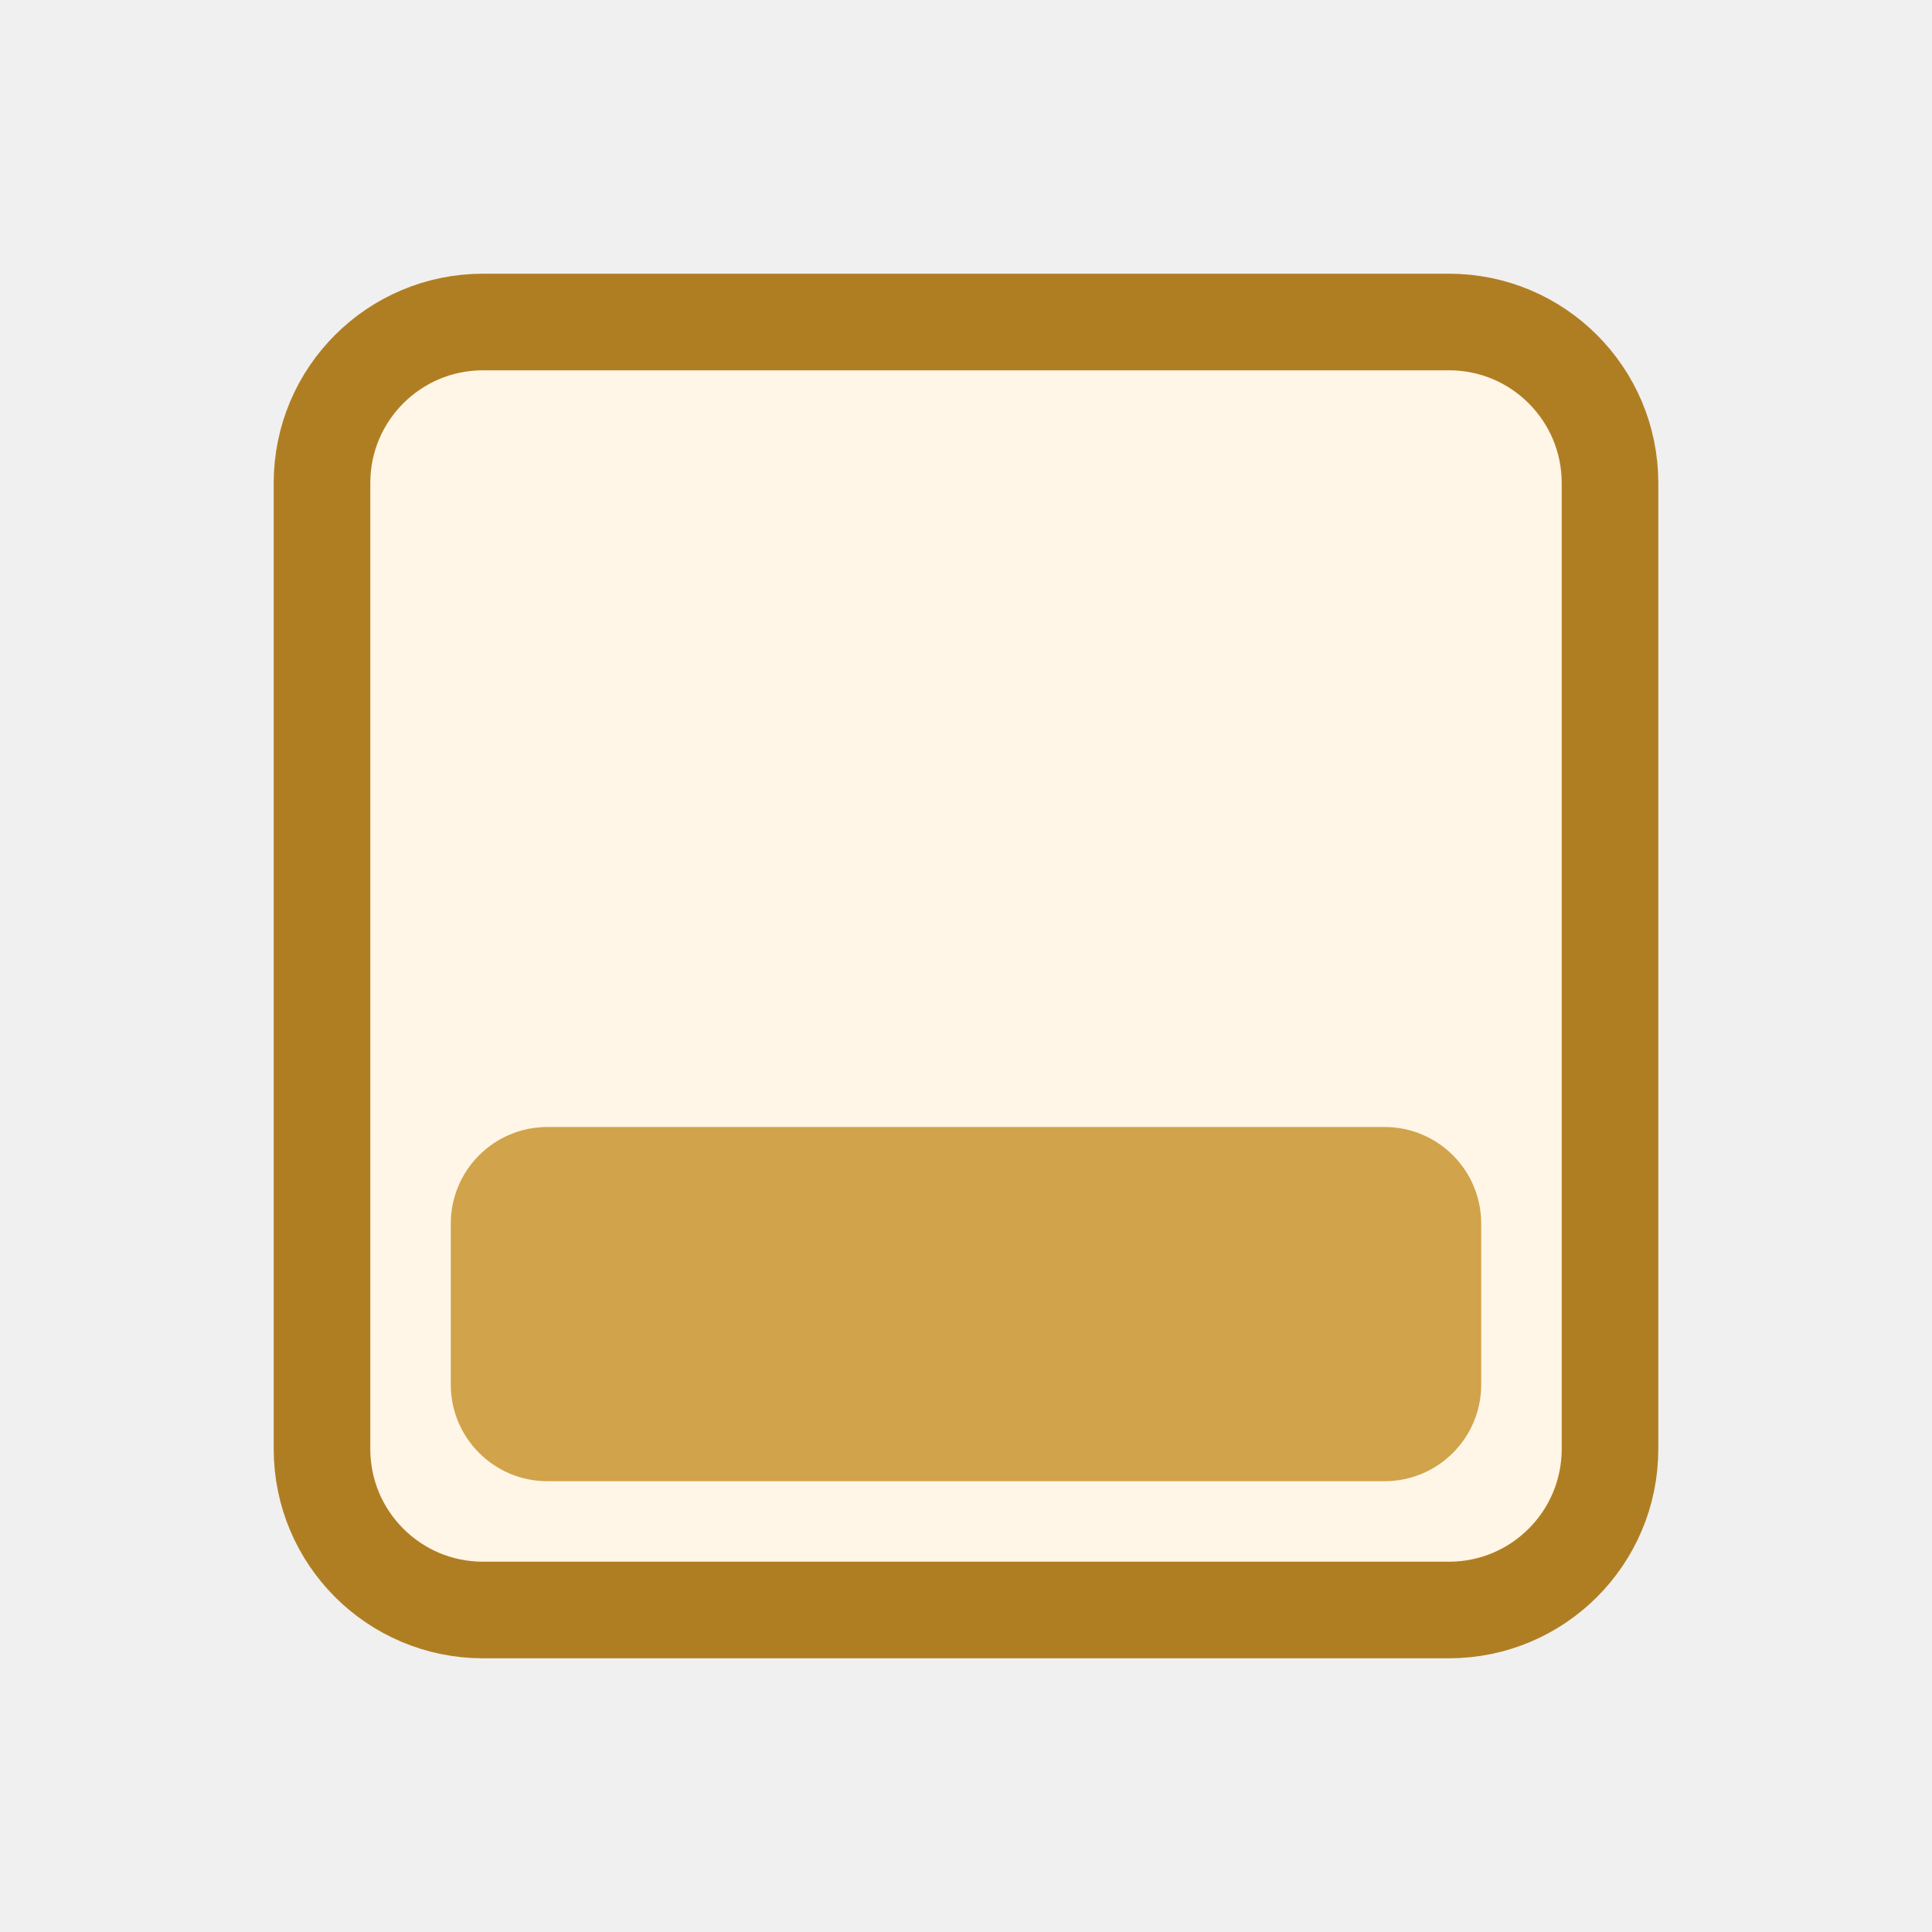
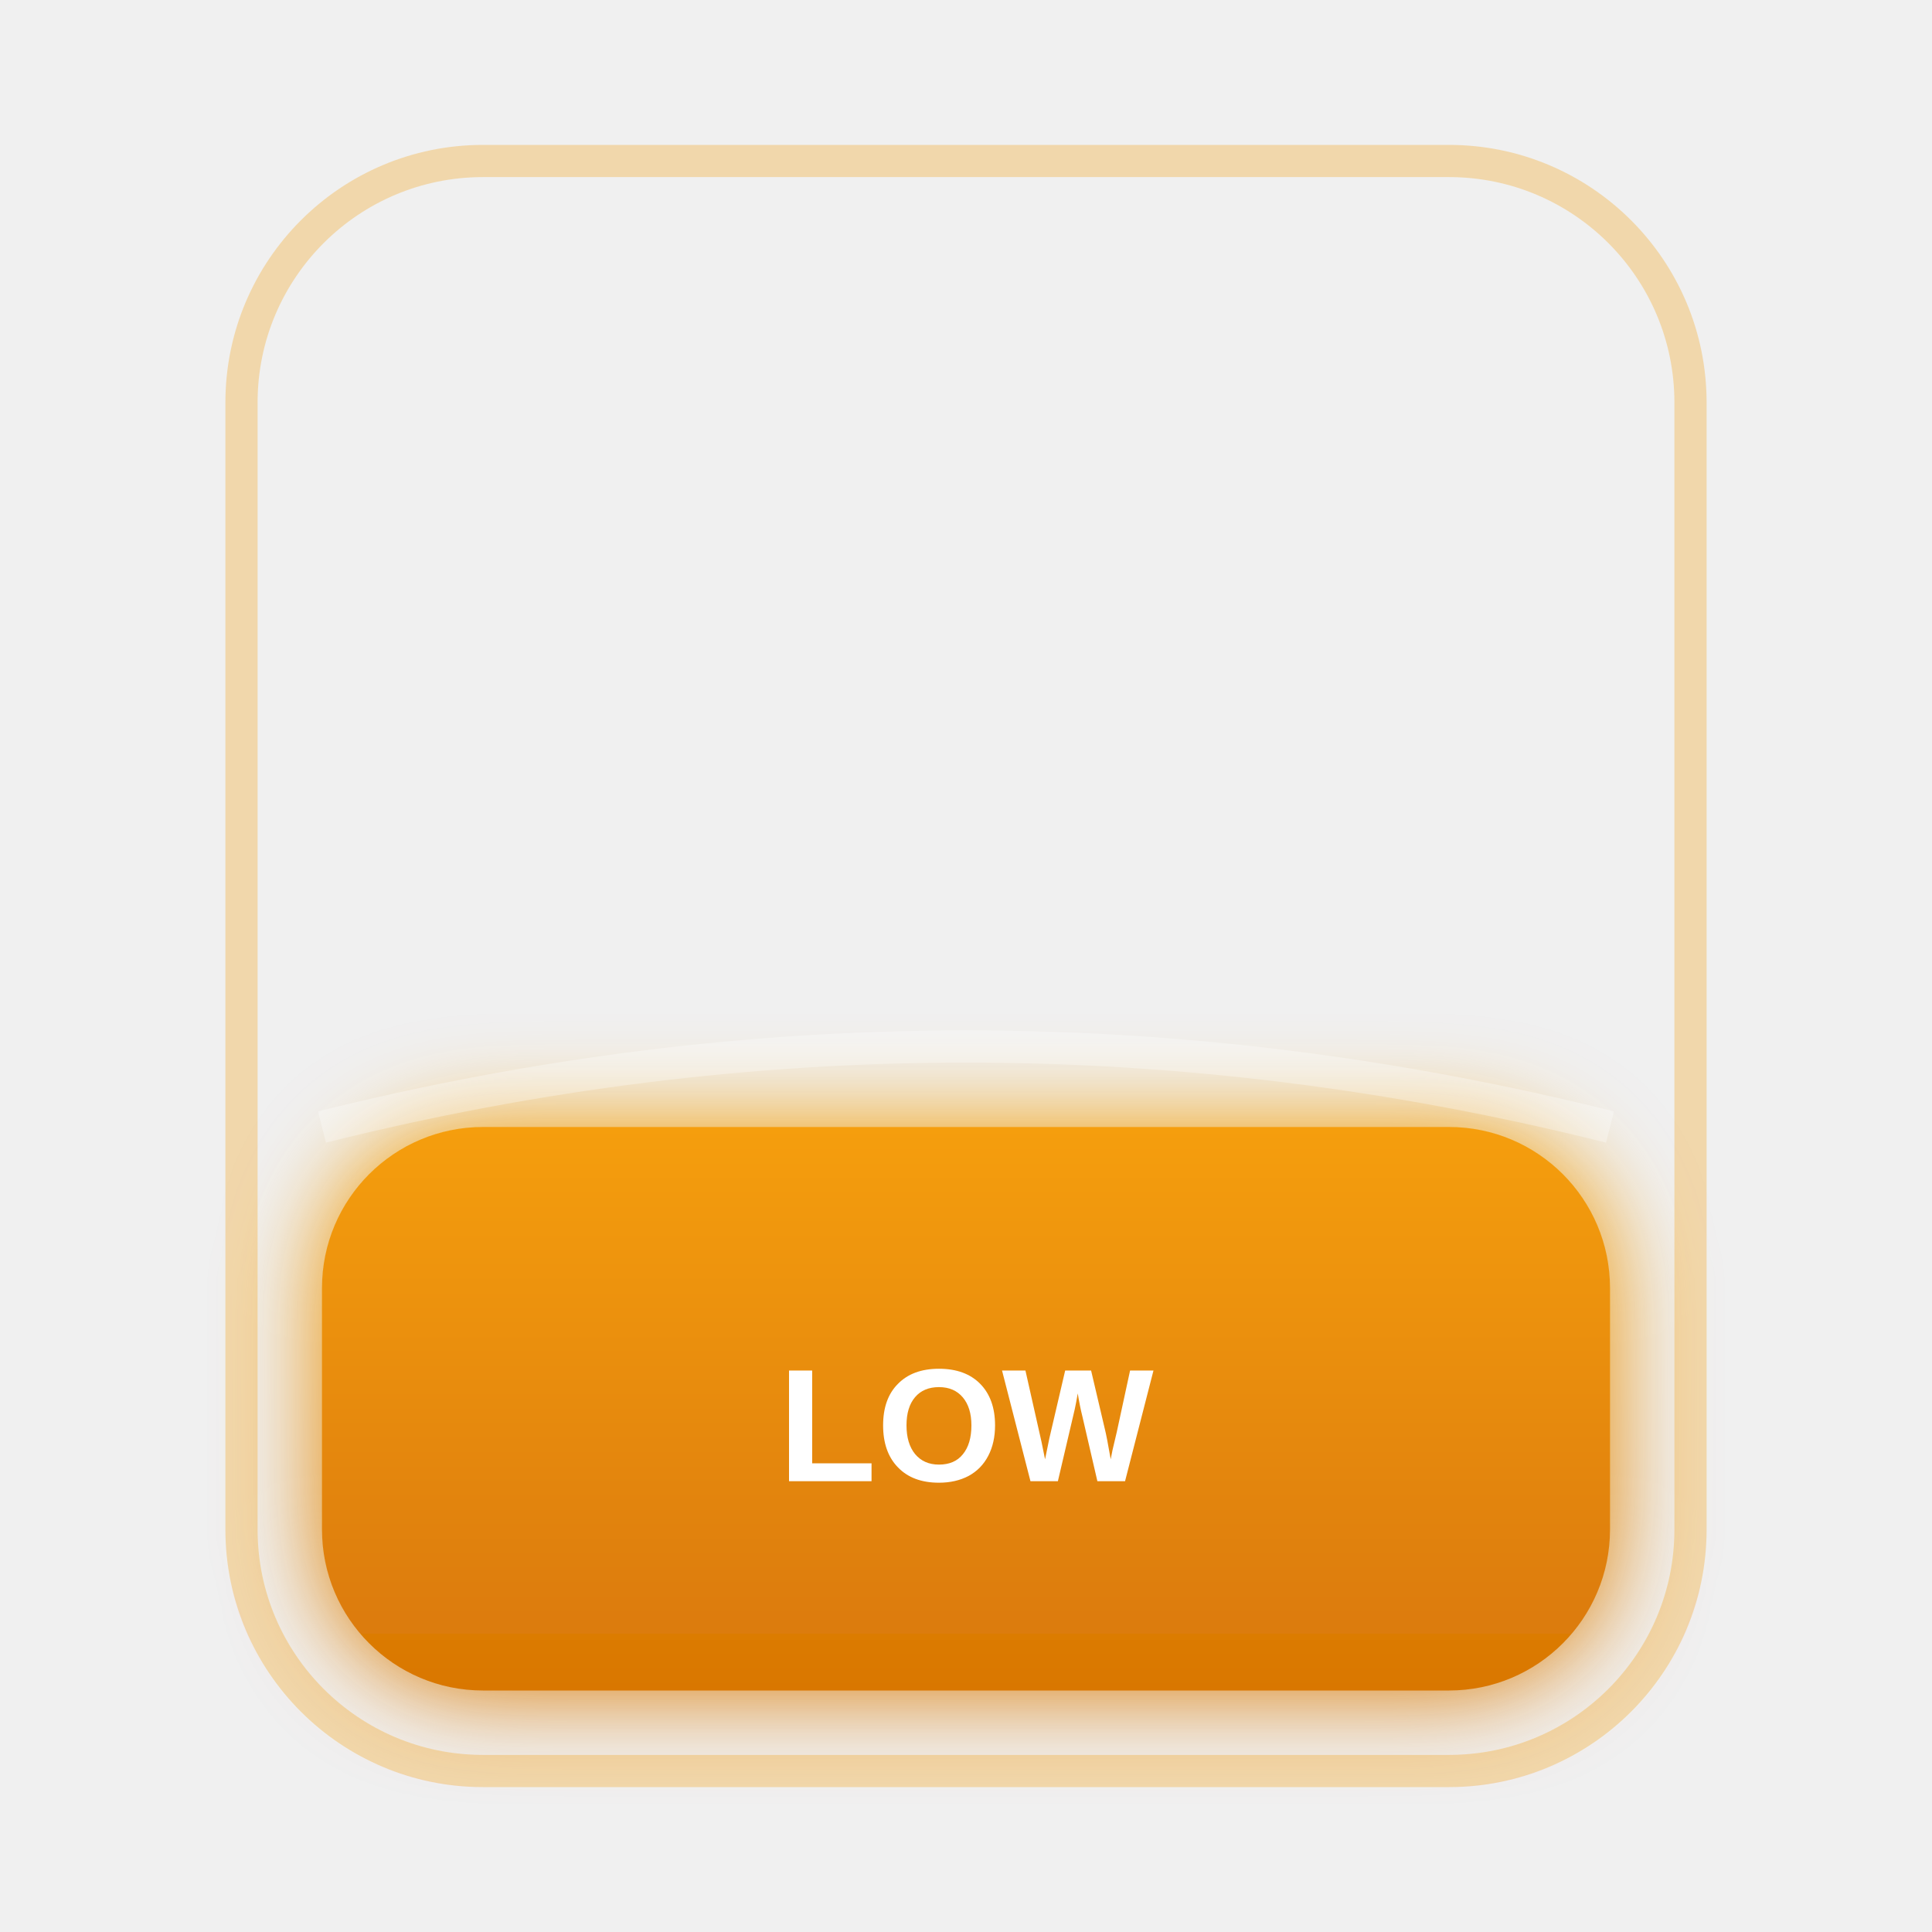
- <svg xmlns="http://www.w3.org/2000/svg" width="120" height="120" viewBox="0 0 120 120">
-   <rect x="20" y="20" width="80" height="80" rx="10" fill="#fff6e7" stroke="#b07e22" stroke-width="6" />
-   <rect x="28" y="70" width="64" height="22" rx="6" fill="#d1a34a" />
+ <svg xmlns="http://www.w3.org/2000/svg" viewBox="0 0 120 120">
+   <defs>
+     <linearGradient id="warnGrad" x1="0%" y1="0%" x2="0%" y2="100%">
+       <stop offset="0%" style="stop-color:#f59e0b;stop-opacity:1" />
+       <stop offset="100%" style="stop-color:#d97706;stop-opacity:1" />
+     </linearGradient>
+     <filter id="glow" x="-20%" y="-20%" width="140%" height="140%">
+       <feGaussianBlur stdDeviation="3" result="blur" />
+       <feComposite in="SourceGraphic" in2="blur" operator="over" />
+     </filter>
+   </defs>
+   <rect x="15" y="10" width="90" height="100" rx="15" fill="none" stroke="rgba(245, 158, 11, 0.3)" stroke-width="2" />
+   <rect x="20" y="70" width="80" height="35" rx="10" fill="url(#warnGrad)" filter="url(#glow)" />
+   <path d="M20 70 Q60 60 100 70" fill="none" stroke="rgba(255,255,255,0.3)" stroke-width="2" />
+   <text x="60" y="92" font-family="Arial" font-size="10" fill="white" text-anchor="middle" font-weight="bold">LOW</text>
</svg>
